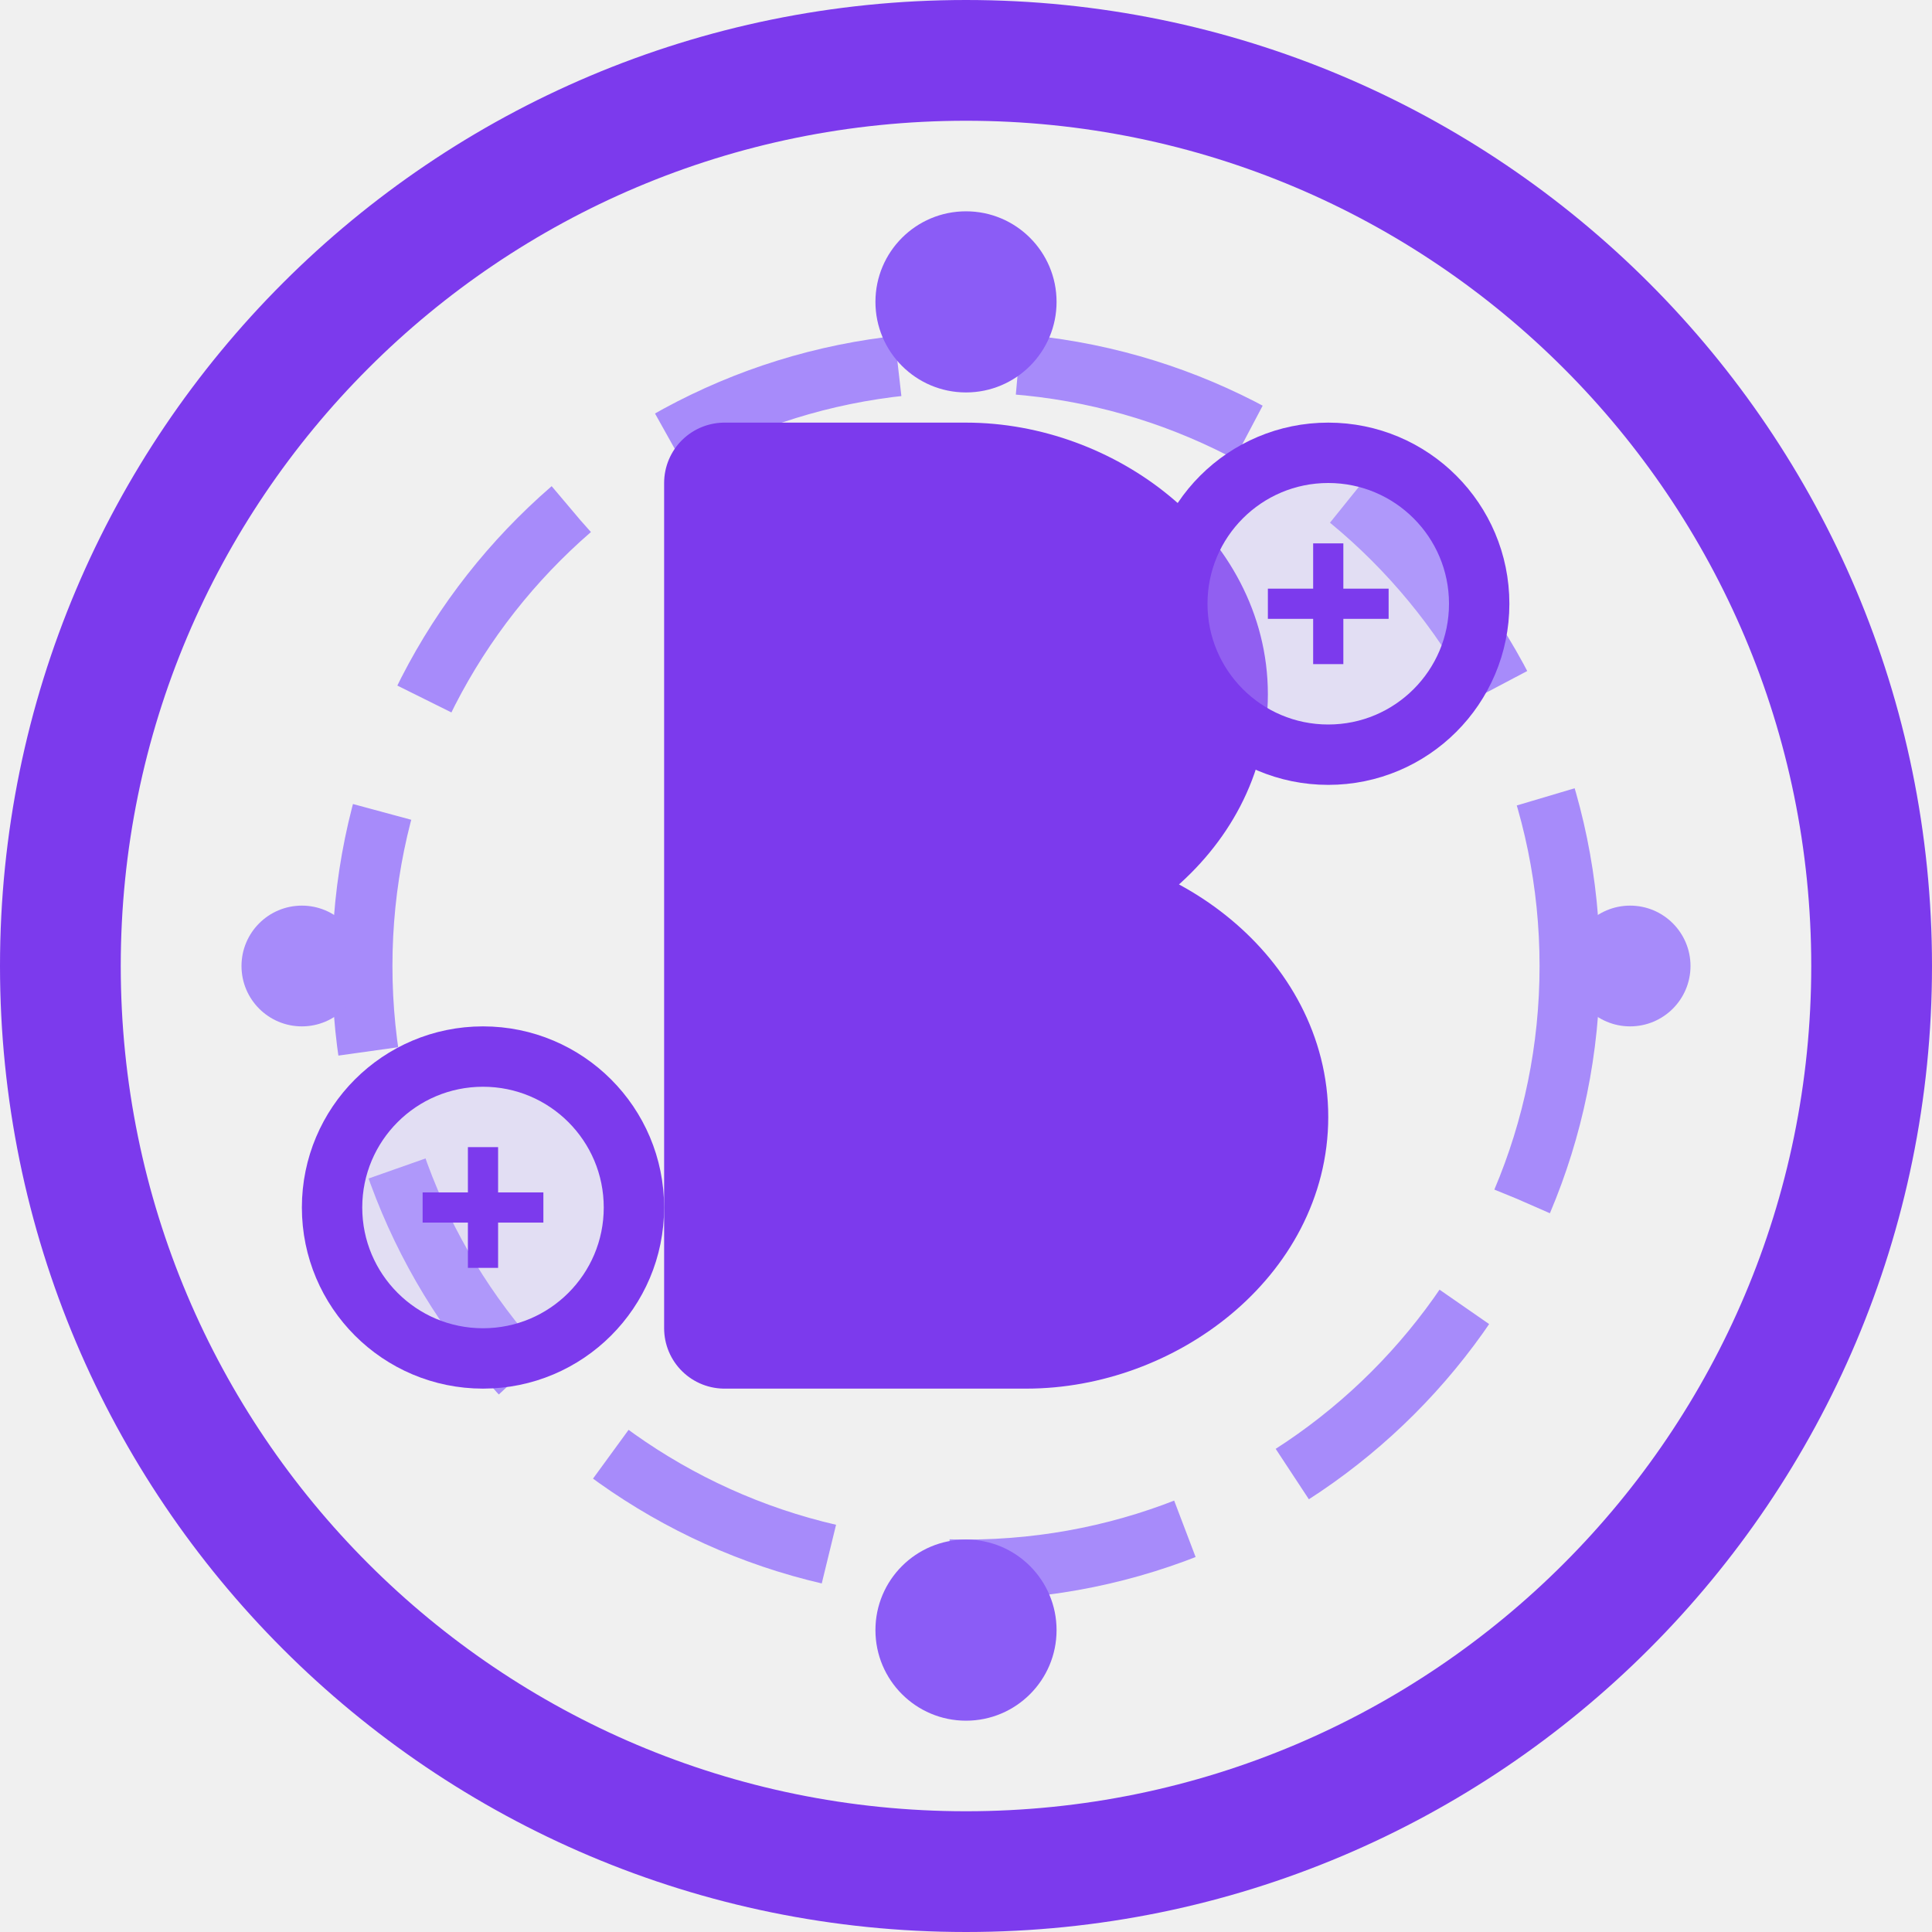
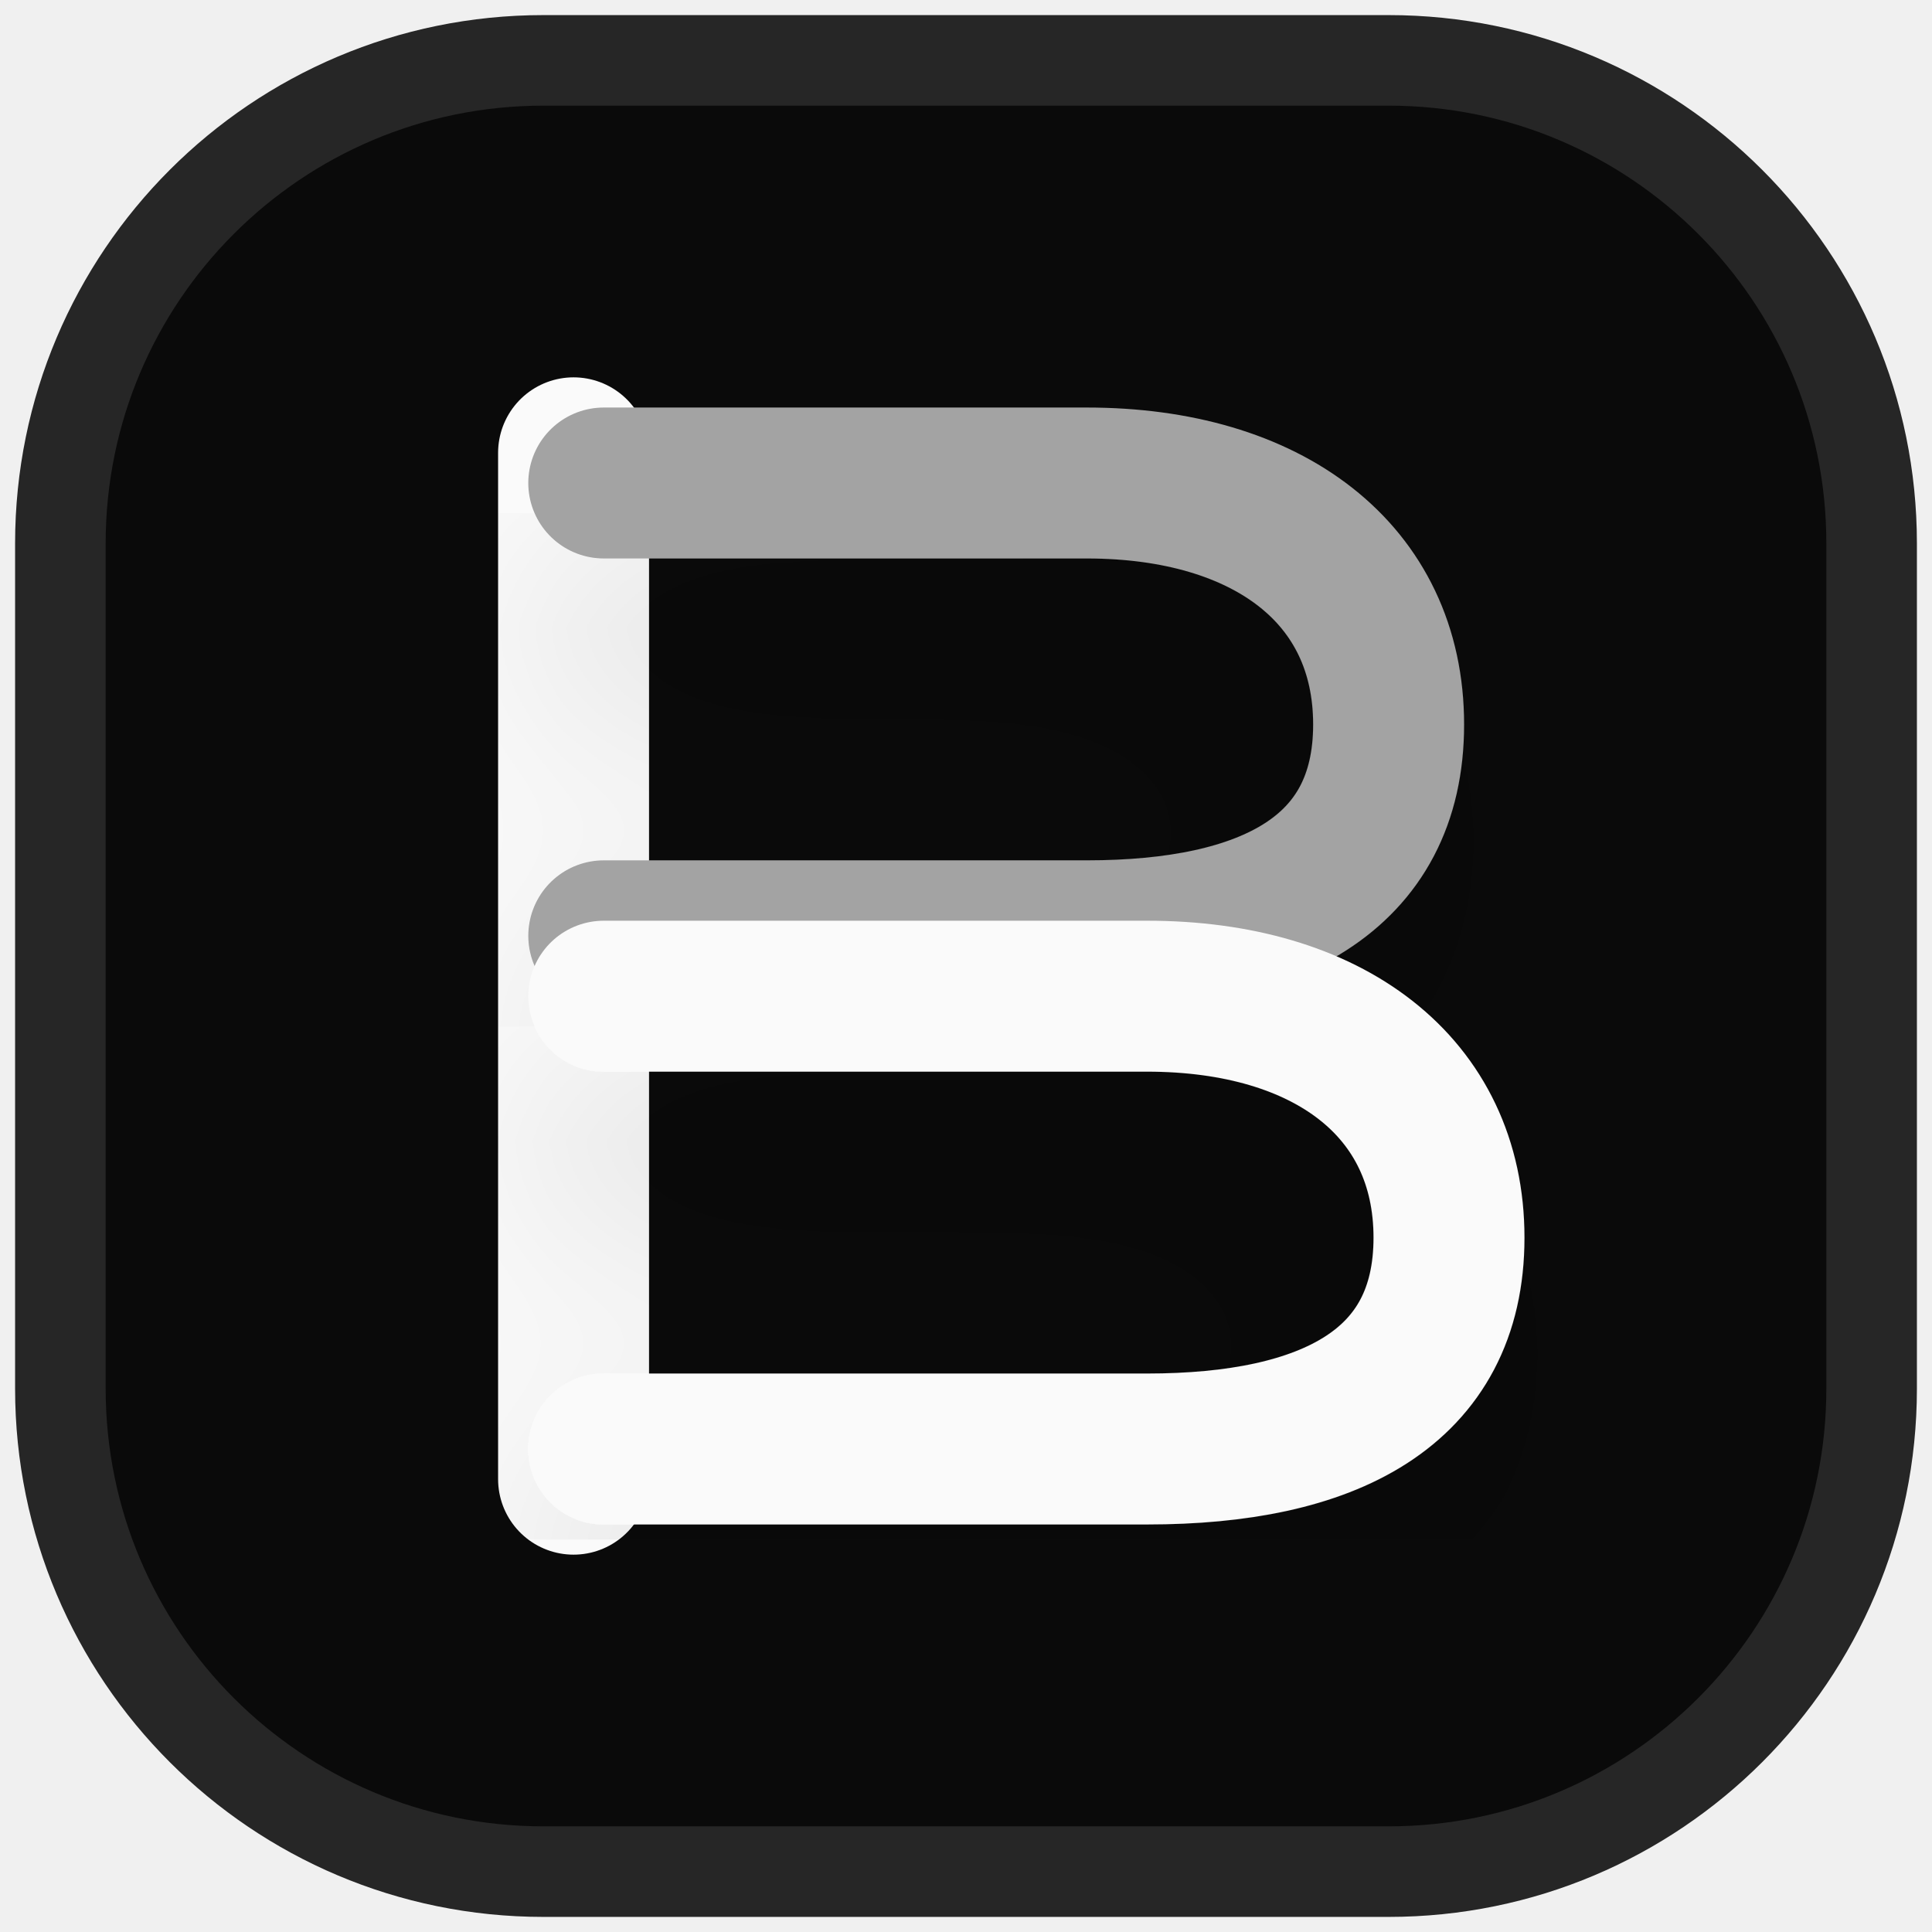
<svg xmlns="http://www.w3.org/2000/svg" width="32" height="32" viewBox="0 0 32 32">
+   <defs>
+     <filter id="shadow" x="-20%" y="-20%" width="140%" height="140%">
+       <feDropShadow dx="0" dy="2" stdDeviation="2" flood-color="#000" flood-opacity="0.15" />
+     </filter>
+   </defs>
  <style>
-     .primary {
-       fill: #7c3aed; /* primary violet-600 */
+     @media (prefers-color-scheme: light) {
+       .bg { fill: #ffffff; stroke: #e5e5e5; }
+       .stroke-main { stroke: #171717; }
+       .stroke-accent { stroke: #737373; }
    }
-     .secondary {
-       fill: #a78bfa; /* violet-400 */
+     @media (prefers-color-scheme: dark) {
+       .bg { fill: #0a0a0a; stroke: #262626; }
+       .stroke-main { stroke: #fafafa; }
+       .stroke-accent { stroke: #A3A3A3; }
    }
-     .accent {
-       fill: #8b5cf6; /* violet-500 */
+     .bg { fill: #0a0a0a; stroke: #262626; }
+     .stroke-main { stroke: #fafafa; }
+     .stroke-accent { stroke: #A3A3A3; }
+ 
+     .float-top { animation: floatTop 4s ease-in-out infinite; }
+     .float-bottom { animation: floatBottom 4s ease-in-out infinite; }
+     @keyframes floatTop {
+       0%, 100% { transform: translate(0, 0); }
+       50% { transform: translate(0, -0.5px); }
    }
-     .circle-outer {
-       fill: none;
-       stroke: #7c3aed;
-       stroke-width: 2;
-     }
-     .circle-inner {
-       fill: none;
-       stroke: #a78bfa;
-       stroke-width: 1;
-       stroke-dasharray: 4 2;
-     }
- 
-     /* Coin styling */
-     .coin-edge {
-       fill: none;
-       stroke: #7c3aed;
-       stroke-width: 1;
-     }
-     .coin-face {
-       fill: #c4b5fd;
-       opacity: 0.3;
-     }
-     
-     @media (prefers-color-scheme: dark) {
-       .primary { fill: #a78bfa; }
-       .secondary { fill: #c4b5fd; }
-       .accent { fill: #ddd6fe; }
-       .circle-outer { stroke: #a78bfa; }
-       .circle-inner { stroke: #c4b5fd; }
-       .coin-edge { stroke: #a78bfa; }
-       .coin-face { fill: #ddd6fe; opacity: 0.2; }
-     }
- 
-     /* Animation effects */
-     .pulse {
-       animation: pulse 3s infinite ease-in-out;
-     }
-     @keyframes pulse {
-       0%, 100% { transform: scale(1); opacity: 1; }
-       50% { transform: scale(1.05); opacity: 0.9; }
-     }
-     
-     .rotate {
-       transform-origin: center;
-       animation: rotate 20s infinite linear;
-     }
-     @keyframes rotate {
-       from { transform: rotate(0deg); }
-       to { transform: rotate(360deg); }
-     }
-     
-     .float {
-       animation: float 6s infinite ease-in-out;
-     }
-     @keyframes float {
-       0%, 100% { transform: translateY(0); }
-       50% { transform: translateY(-2px); }
-     }
-     
-     .coins {
-       animation: coins 12s infinite ease-in-out;
-     }
-     @keyframes coins {
-       0%, 100% { transform: translateY(0) rotate(0); }
-       25% { transform: translateY(-1px) rotate(5deg); }
-       75% { transform: translateY(1px) rotate(-5deg); }
+     @keyframes floatBottom {
+       0%, 100% { transform: translate(0, 0); }
+       50% { transform: translate(0, 0.5px); }
    }
  </style>
-   <g class="pulse">
-     <circle cx="16" cy="16" r="15" class="circle-outer" />
-     <g class="rotate">
-       <circle cx="16" cy="16" r="10" class="circle-inner" />
+   <rect x="1" y="1" width="30" height="30" rx="8" class="bg" stroke-width="1.5" />
+   <g transform="translate(0.5, 0)">
+     <line x1="9" y1="7.5" x2="9" y2="24.5" class="stroke-main" stroke-width="2.5" stroke-linecap="round" />
+     <g class="float-top">
+       <path d="M 9.5,8 L 17.5,8 C 20.5,8 22.5,9.5 22.5,12 C 22.5,14.5 20.5,15.5 17.5,15.5 L 9.5,15.5" fill="none" class="stroke-accent" stroke-width="2.5" stroke-linecap="round" stroke-linejoin="round" filter="url(#shadow)" />
    </g>
-     <g class="float">
-       <path d="M12 8h4c2 0 4 1.5 4 3.5S18 15 16 15h-4v-7zM12 15h5c2 0 4 1.5 4 3.5S19 22 17 22h-5V15z" stroke-width="2" stroke-linecap="round" stroke-linejoin="round" stroke="#7c3aed" class="primary" fill="none" />
+     <g class="float-bottom">
+       <path d="M 9.5,16.5 L 18.5,16.5 C 21.5,16.5 23.5,18 23.5,20.5 C 23.5,23 21.5,24 18.5,24 L 9.5,24" fill="none" class="stroke-main" stroke-width="2.5" stroke-linecap="round" stroke-linejoin="round" filter="url(#shadow)" />
    </g>
-     <g class="coins">
-       <circle cx="22" cy="10" r="2.5" class="coin-face" />
-       <circle cx="22" cy="10" r="2.5" class="coin-edge" />
-       <path d="M22 9v2M23 10h-2" stroke="#7c3aed" stroke-width="0.5" class="primary" />
-       <circle cx="8" cy="20" r="2.5" class="coin-face" />
-       <circle cx="8" cy="20" r="2.5" class="coin-edge" />
-       <path d="M8 19v2M9 20H7" stroke="#7c3aed" stroke-width="0.5" class="primary" />
-     </g>
-     <circle cx="16" cy="5" r="1.5" class="accent" />
-     <circle cx="16" cy="27" r="1.5" class="accent" />
-     <circle cx="5" cy="16" r="1" class="secondary" />
-     <circle cx="27" cy="16" r="1" class="secondary" />
  </g>
</svg>
